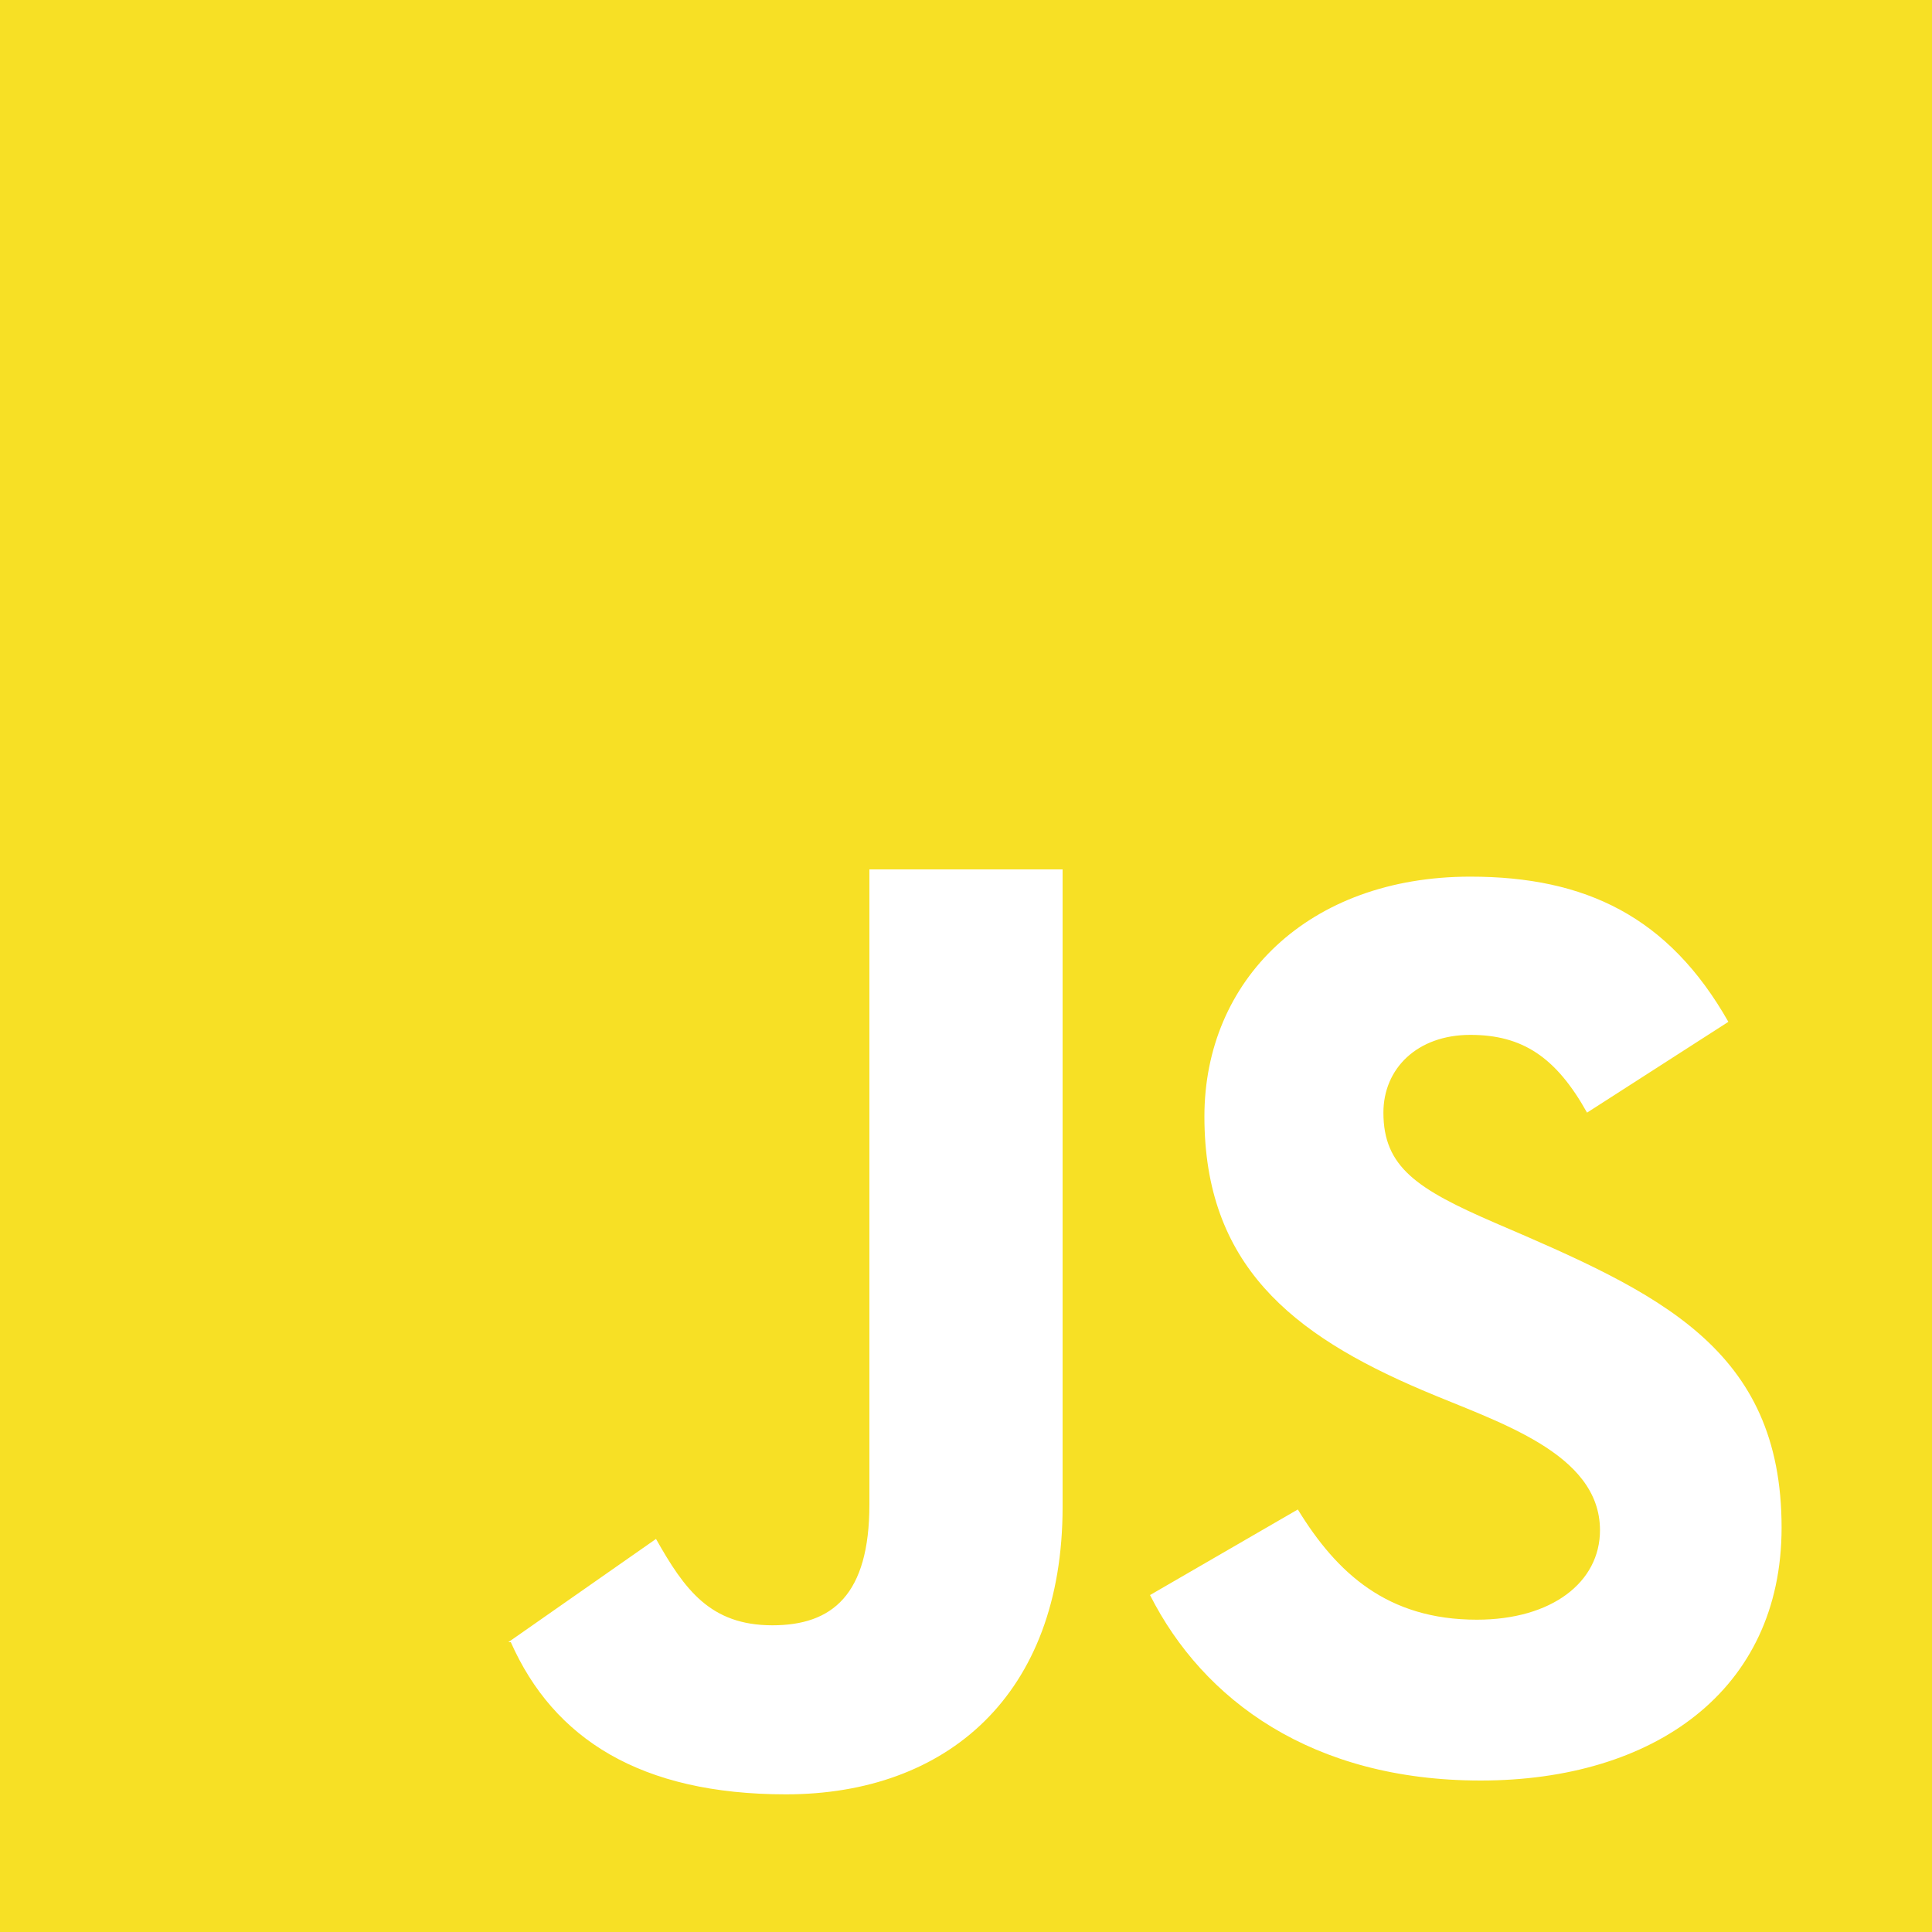
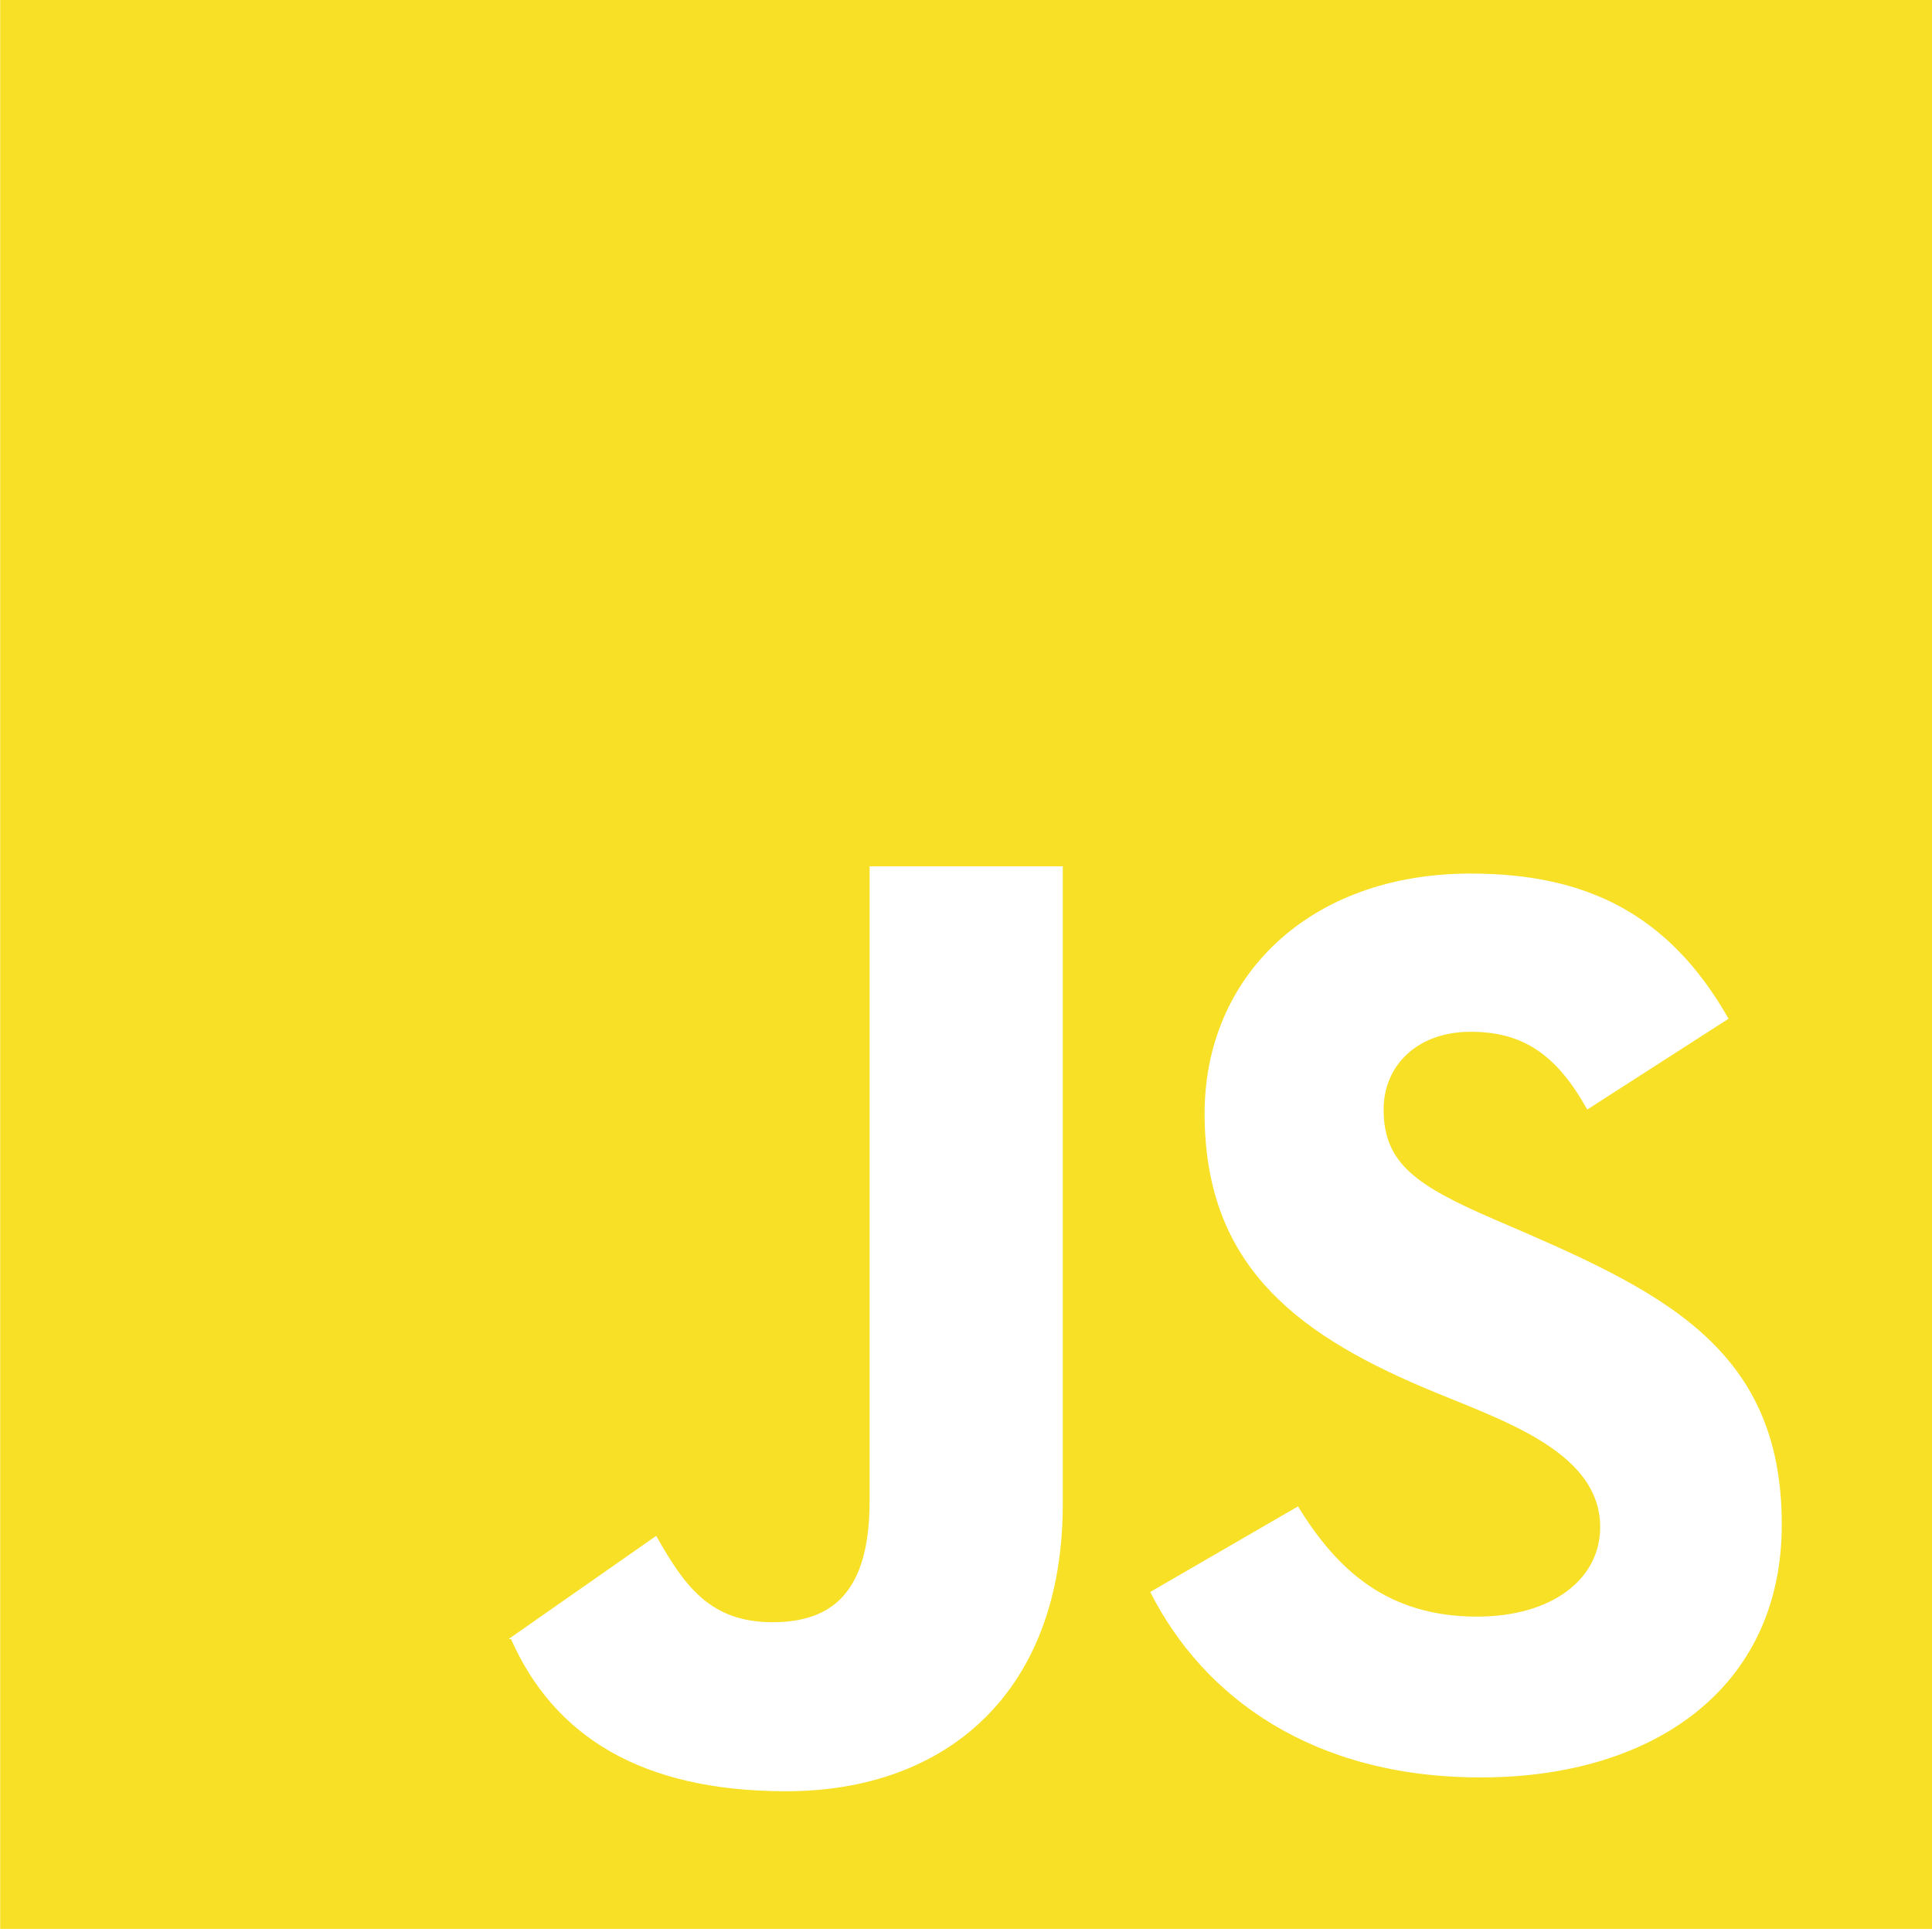
- <svg xmlns="http://www.w3.org/2000/svg" viewBox="0 0 20 20" version="1.1" fill="#F7E025" data-darkreader-inline-fill="" style="--darkreader-inline-fill: #877905;">
-   <g id="SVGRepo_bgCarrier" stroke-width="0" />
-   <g id="SVGRepo_tracerCarrier" stroke-linecap="round" stroke-linejoin="round" />
-   <g id="SVGRepo_iconCarrier">
-     <defs> </defs>
-     <g id="Page-1" stroke="none" stroke-width="1" fill="none" fill-rule="evenodd" data-darkreader-inline-stroke="" style="--darkreader-inline-stroke: none;">
-       <g id="Dribbble-Light-Preview" transform="translate(-420, -7479)" fill="#F7E025" data-darkreader-inline-fill="" style="--darkreader-inline-fill: #877905;">
-         <g id="icons" transform="translate(56, 160)">
-           <path d="M379.328,7337.432 C377.583,7337.432 376.455,7336.6 375.905,7335.512 L375.905,7335.512 L377.435,7334.626 C377.838,7335.284 378.361,7335.767 379.288,7335.767 C380.066,7335.767 380.563,7335.378 380.563,7334.841 C380.563,7334.033 379.485,7333.717 378.724,7333.391 C377.368,7332.814 376.468,7332.089 376.468,7330.558 C376.468,7329.149 377.542,7328.075 379.221,7328.075 C380.415,7328.075 381.275,7328.491 381.892,7329.578 L380.429,7330.518 C380.107,7329.941 379.758,7329.713 379.221,7329.713 C378.67,7329.713 378.321,7330.062 378.321,7330.518 C378.321,7331.082 378.67,7331.31 379.476,7331.659 C381.165,7332.383 382.443,7332.952 382.443,7334.814 C382.443,7336.506 381.114,7337.432 379.328,7337.432 L379.328,7337.432 Z M375,7334.599 C375,7336.546 373.801,7337.575 372.136,7337.575 C370.632,7337.575 369.731,7337 369.288,7336 L369.273,7336 L369.266,7336 L369.262,7336 L370.791,7334.931 C371.086,7335.454 371.352,7335.825 371.996,7335.825 C372.614,7335.825 373,7335.512 373,7334.573 L373,7328 L375,7328 L375,7334.599 Z M364,7339 L384,7339 L384,7319 L364,7319 L364,7339 Z" id="javascript-[#F7E025]"> </path>
+ <svg xmlns="http://www.w3.org/2000/svg" fill="#F7E025" style="--darkreader-inline-fill:#877905" data-darkreader-inline-fill="" version="1.1" viewBox="0 0 20 20">
+   <g>
+     <g fill="none" fill-rule="evenodd" style="--darkreader-inline-stroke:none" data-darkreader-inline-stroke="">
+       <g transform="translate(-420 -7479)" fill="#F7E025" style="--darkreader-inline-fill:#877905" data-darkreader-inline-fill="">
+         <g transform="translate(56 160)">
+           <path d="m379.33 7337.4c-1.745 0-2.873-0.832-3.423-1.92l1.53-0.886c0.403 0.658 0.926 1.141 1.853 1.141 0.778 0 1.275-0.389 1.275-0.926 0-0.808-1.078-1.124-1.839-1.45-1.356-0.577-2.256-1.302-2.256-2.833 0-1.409 1.074-2.483 2.753-2.483 1.194 0 2.054 0.416 2.671 1.503l-1.463 0.94c-0.322-0.577-0.671-0.805-1.208-0.805-0.551 0-0.9 0.349-0.9 0.805 0 0.564 0.349 0.792 1.155 1.141 1.689 0.724 2.967 1.293 2.967 3.155 0 1.692-1.329 2.618-3.115 2.618zm-4.328-2.833c0 1.947-1.199 2.976-2.864 2.976-1.504 0-2.405-0.575-2.848-1.575h-0.015-7e-3 -4e-3l1.529-1.069c0.295 0.523 0.561 0.894 1.205 0.894 0.618 0 1.004-0.313 1.004-1.252v-6.573h2v6.599zm-11 4.401h20v-20h-20v20z" />
        </g>
      </g>
    </g>
  </g>
</svg>
